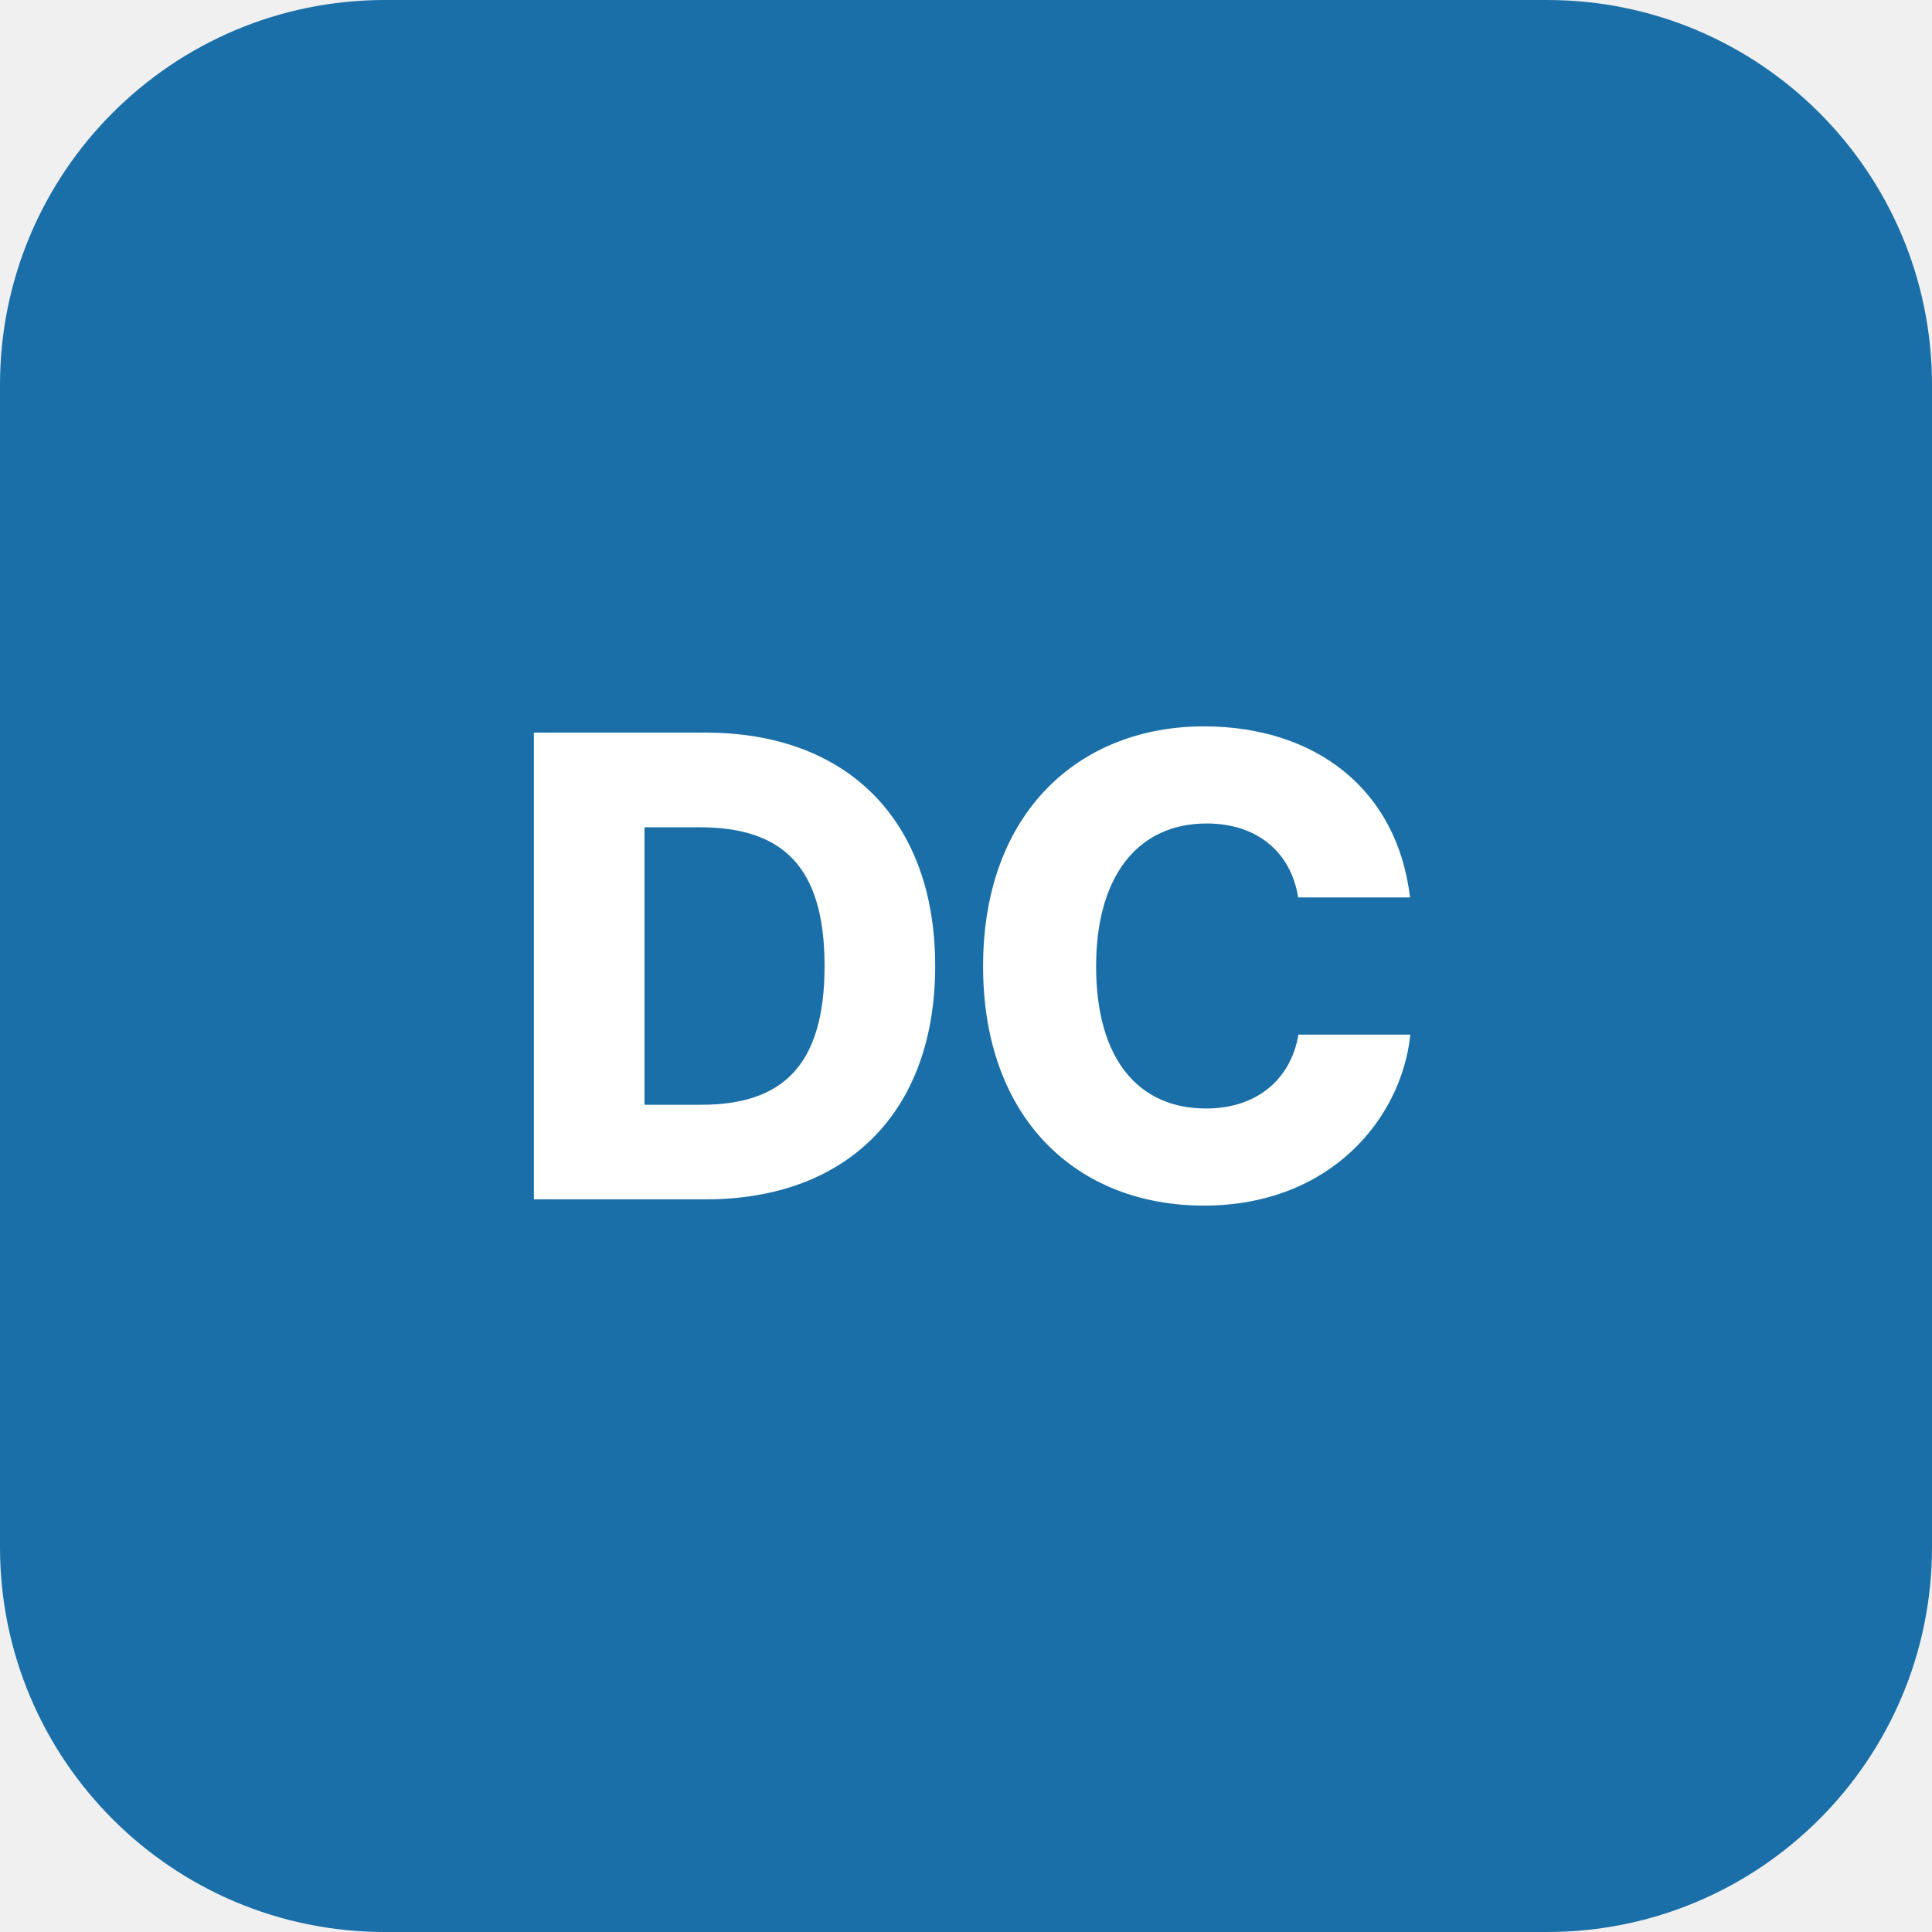
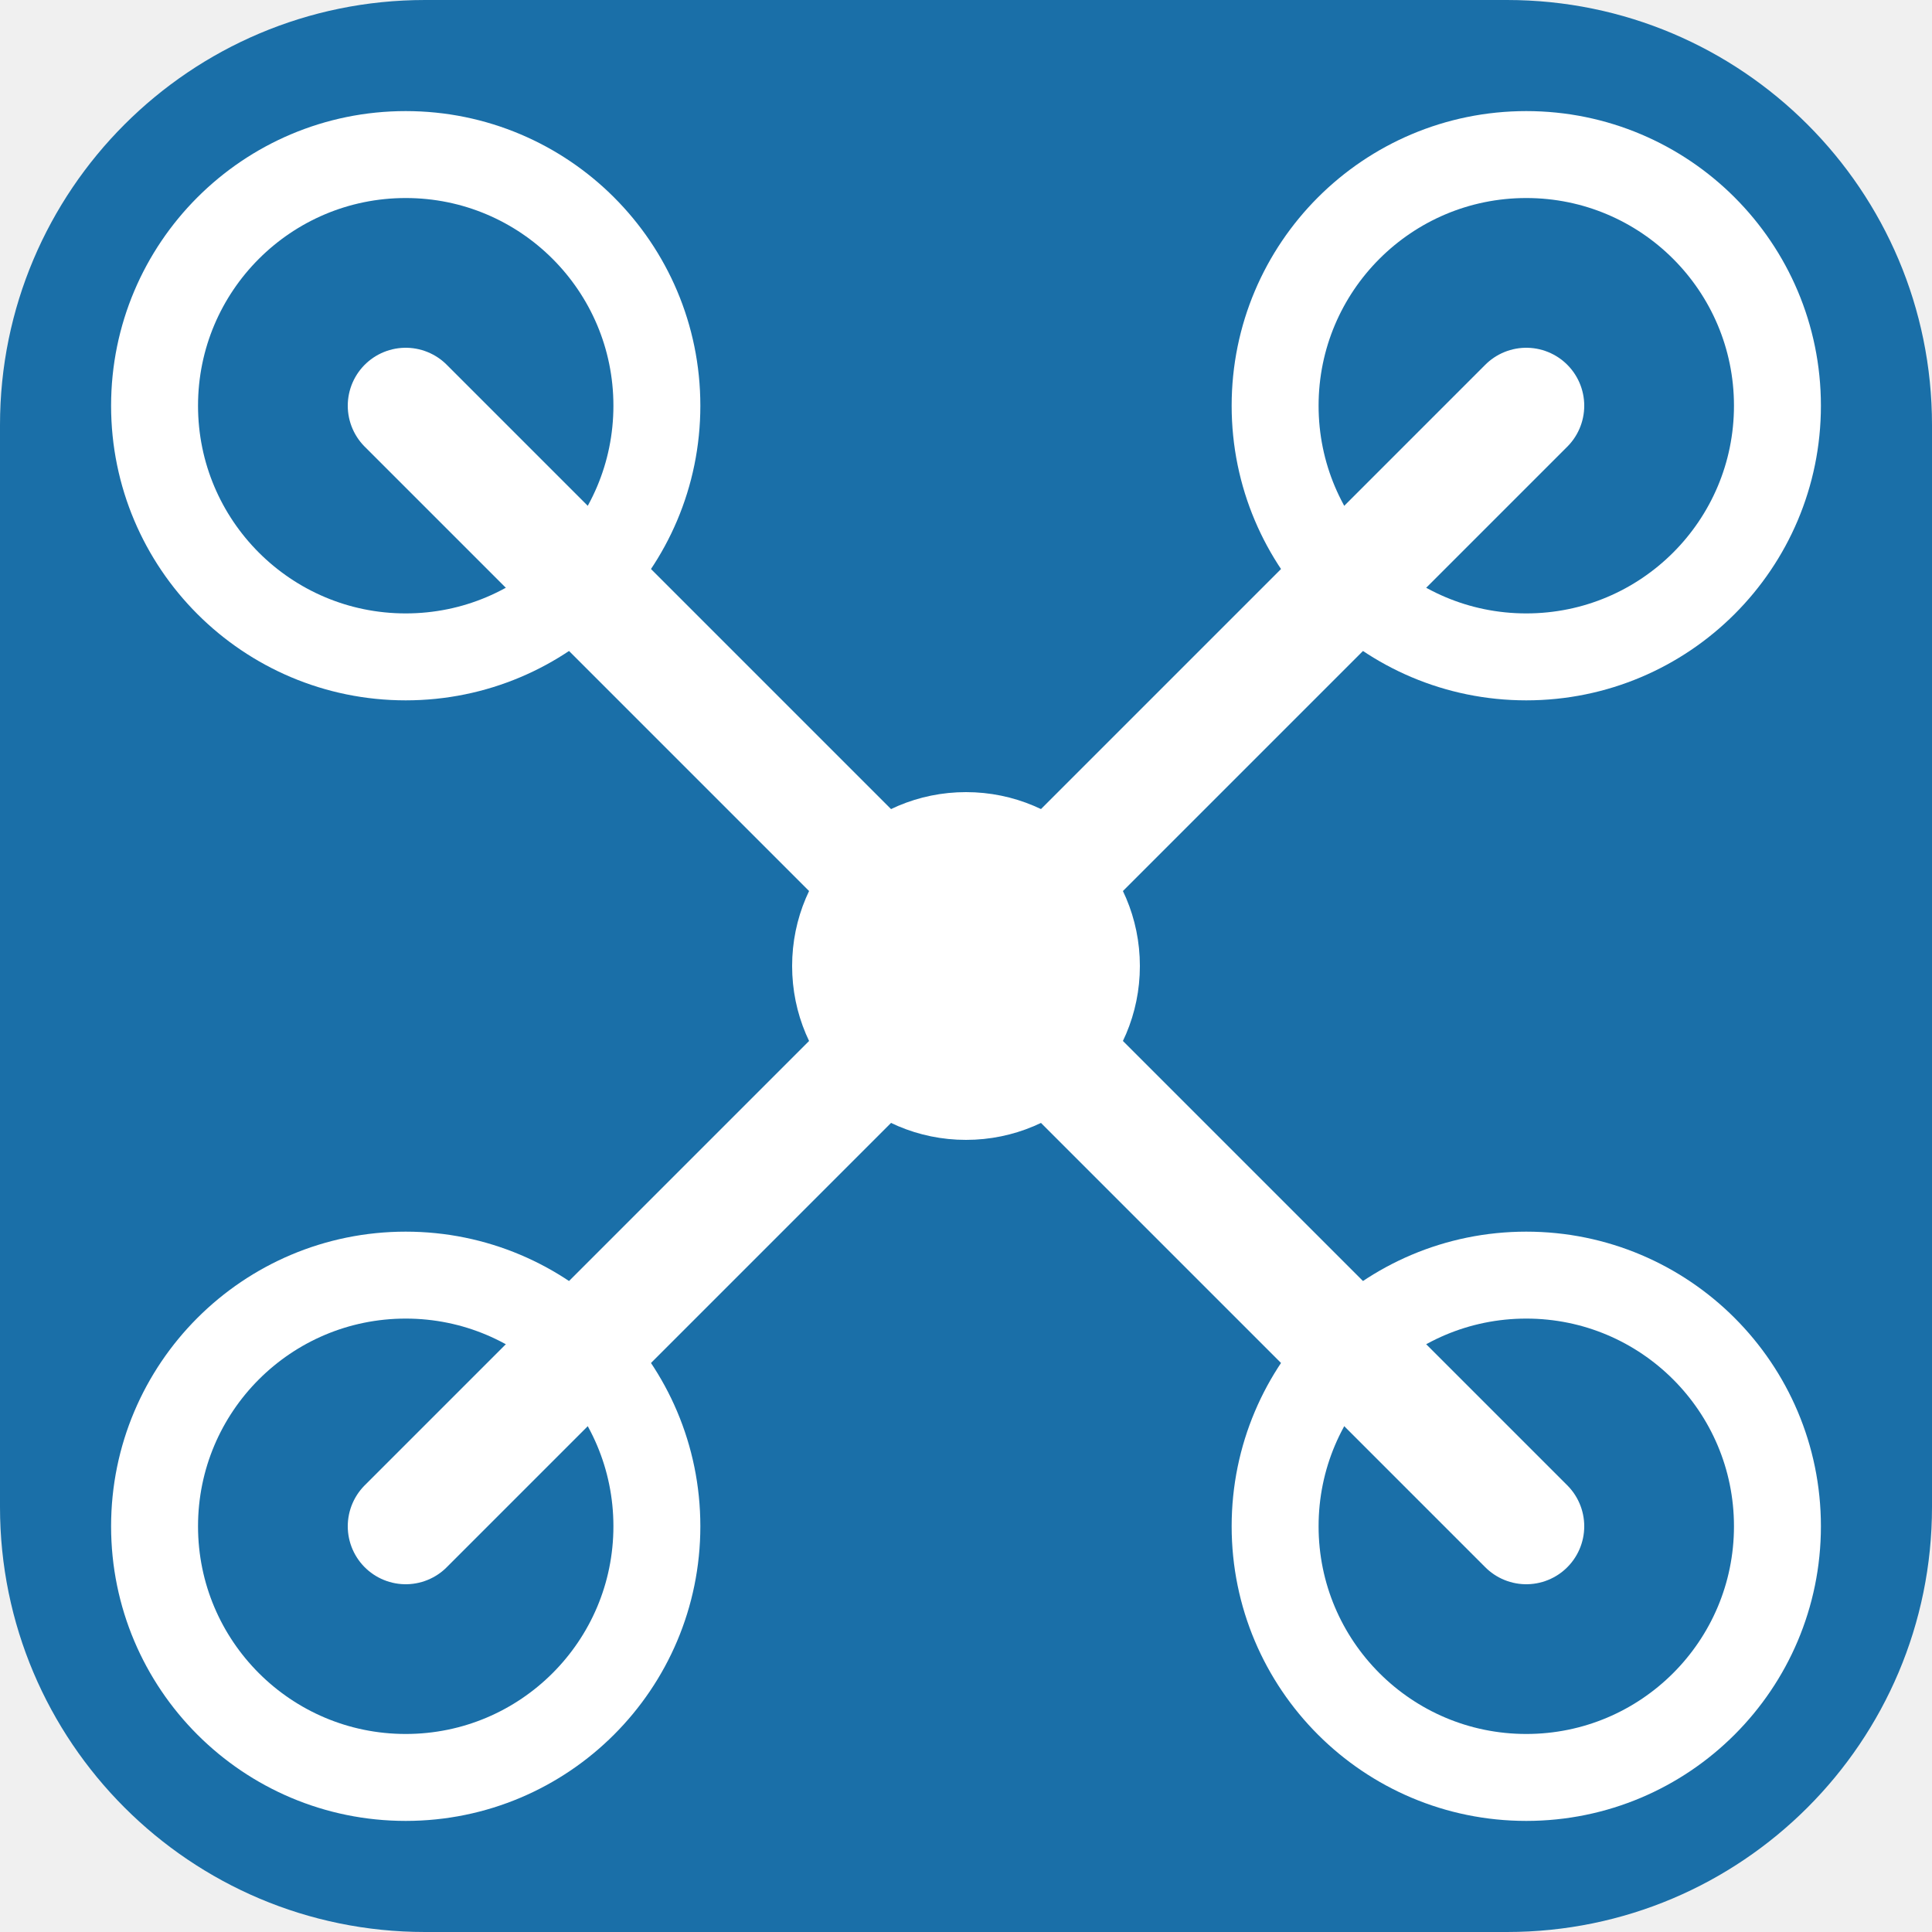
- <svg xmlns="http://www.w3.org/2000/svg" width="512" height="512" viewBox="0 0 512 512">
-   <rect width="512" height="512" rx="102" fill="#1a6fa8" />
-   <g transform="translate(256,256)">
-     <text text-anchor="middle" dominant-baseline="central" font-family="-apple-system,system-ui,sans-serif" font-size="170" font-weight="800" fill="#ffffff" letter-spacing="-1">DC</text>
-   </g>
+ <svg xmlns="http://www.w3.org/2000/svg" width="512" height="512" viewBox="0 0 100 100" fill="none">
+   <rect width="100" height="100" rx="22" fill="#1a6fa8" />
+   <line x1="50" y1="50" x2="21" y2="21" stroke="white" stroke-width="6" stroke-linecap="round" />
+   <line x1="50" y1="50" x2="79" y2="21" stroke="white" stroke-width="6" stroke-linecap="round" />
+   <line x1="50" y1="50" x2="21" y2="79" stroke="white" stroke-width="6" stroke-linecap="round" />
+   <line x1="50" y1="50" x2="79" y2="79" stroke="white" stroke-width="6" stroke-linecap="round" />
+   <circle cx="21" cy="21" r="13" stroke="white" stroke-width="4.5" />
+   <circle cx="79" cy="21" r="13" stroke="white" stroke-width="4.5" />
+   <circle cx="21" cy="79" r="13" stroke="white" stroke-width="4.5" />
+   <circle cx="79" cy="79" r="13" stroke="white" stroke-width="4.5" />
+   <circle cx="50" cy="50" r="9" fill="white" />
</svg>
